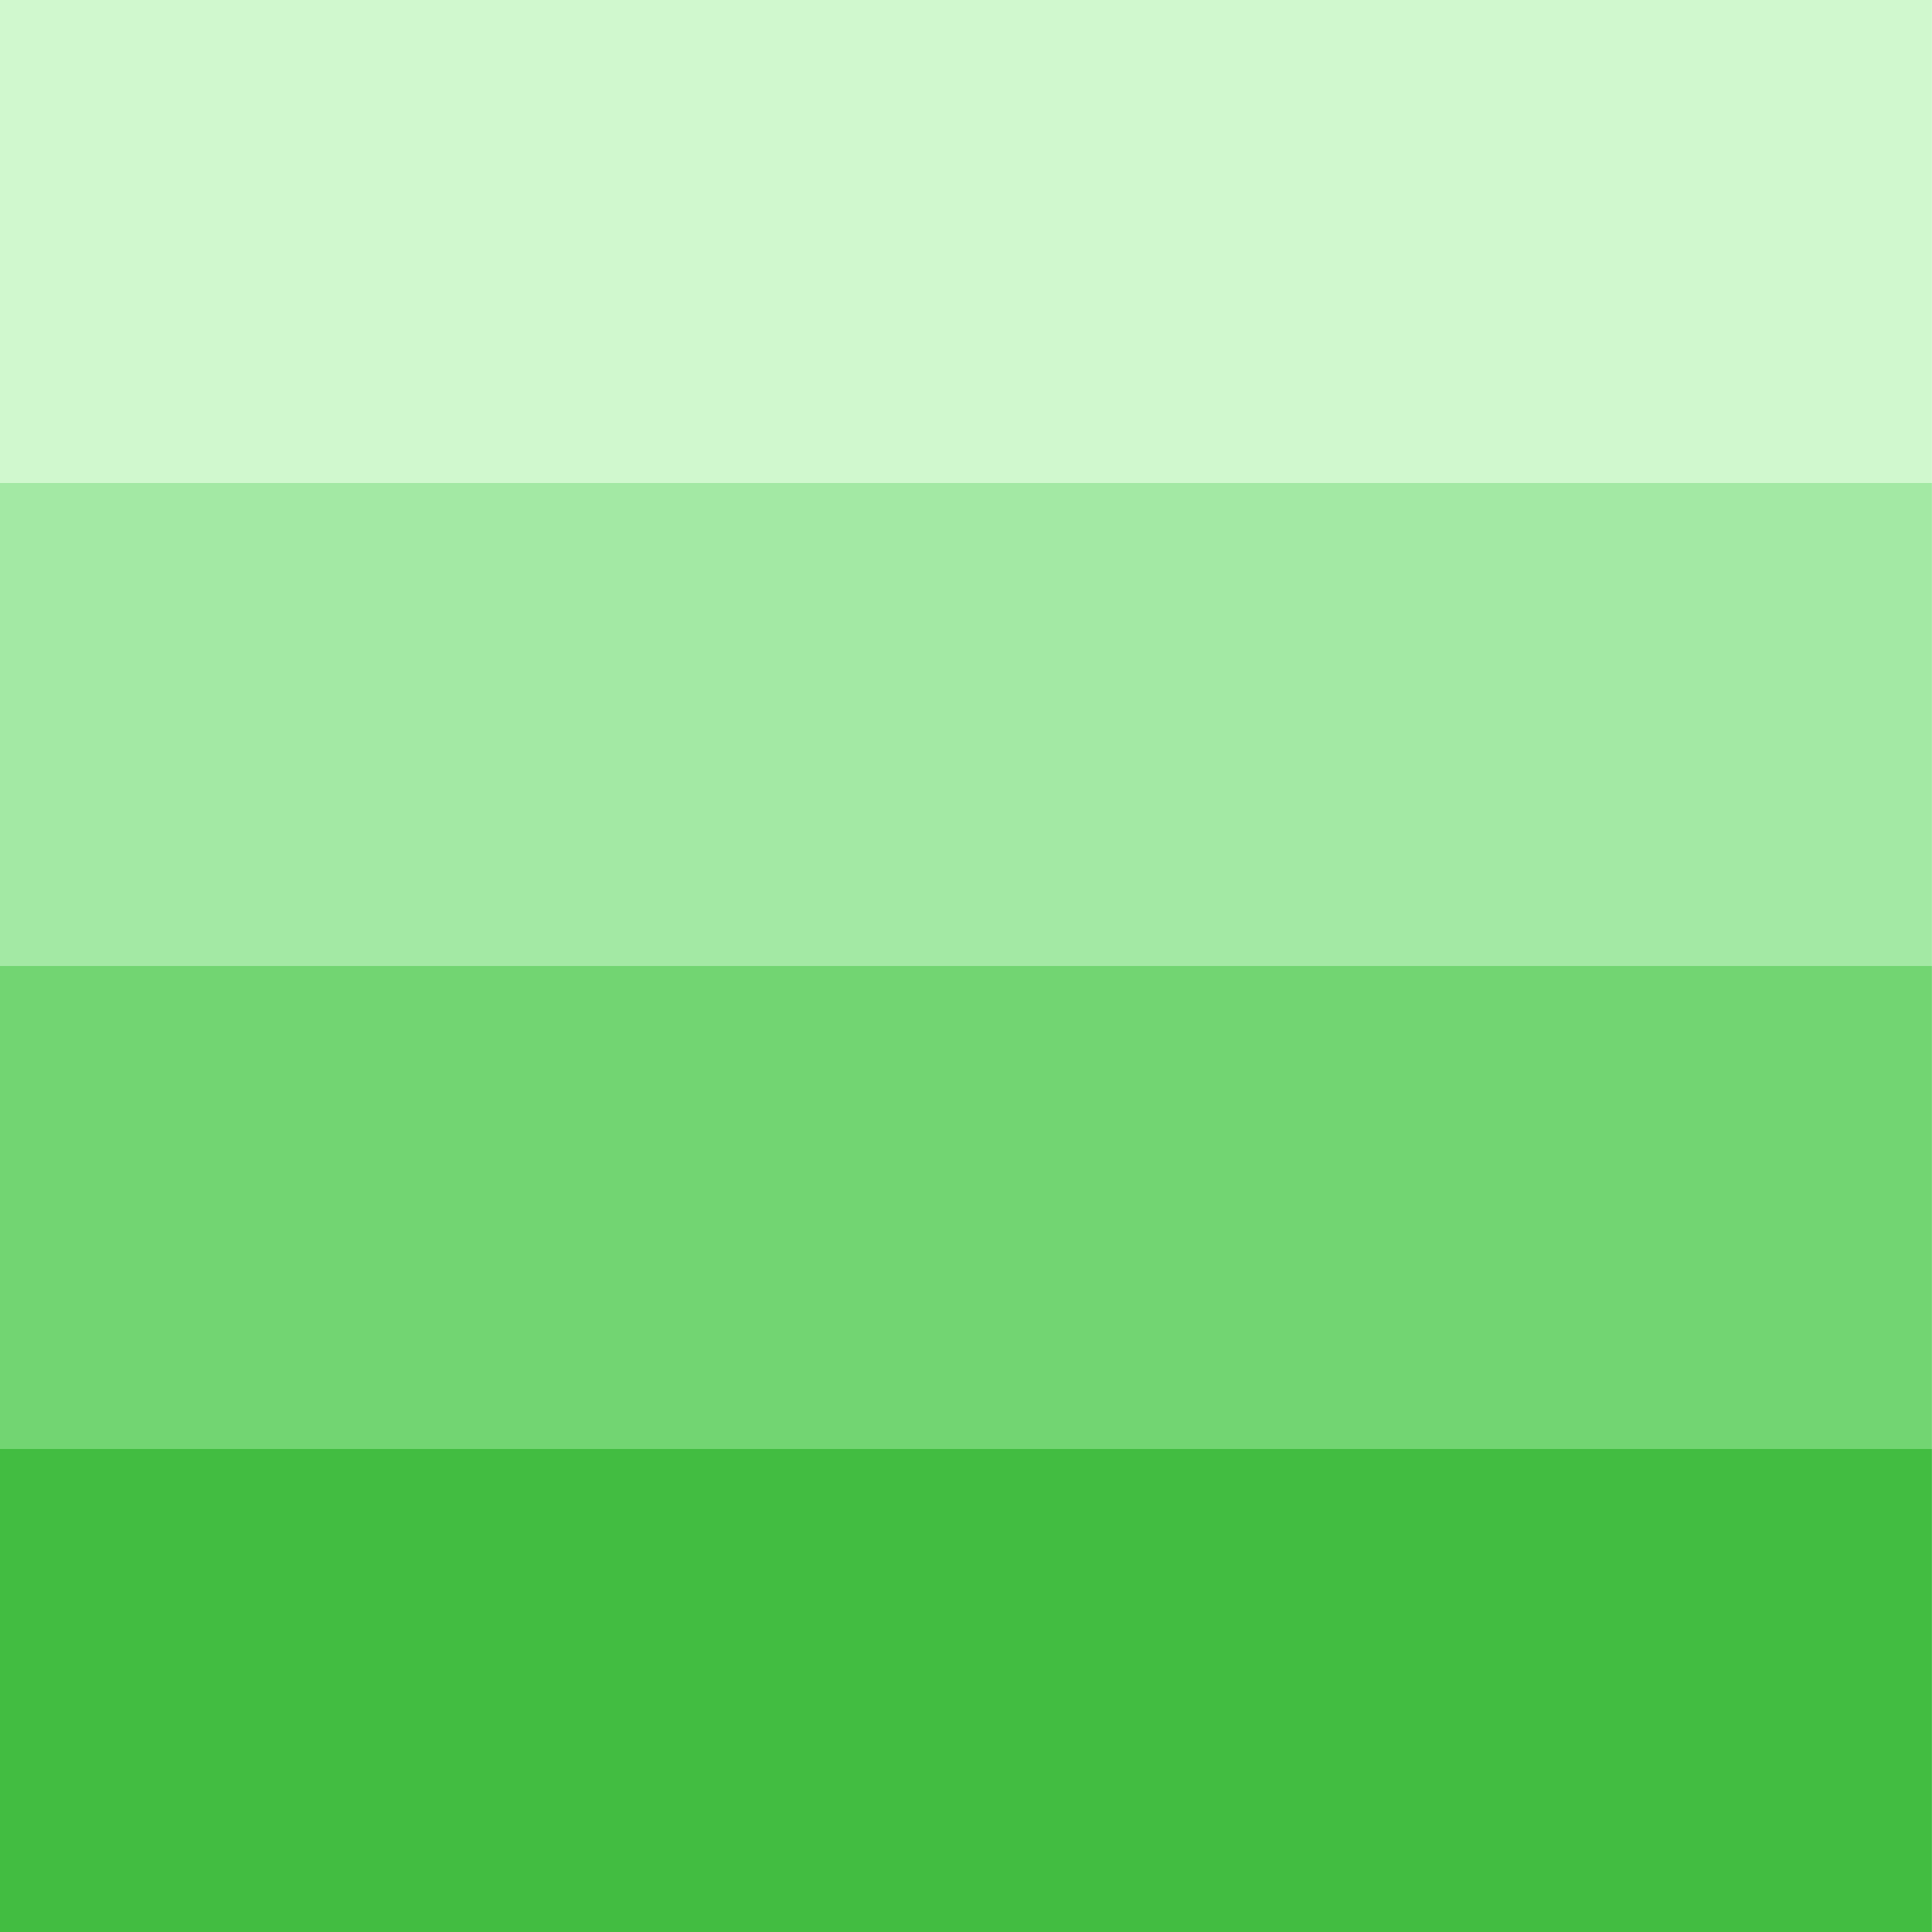
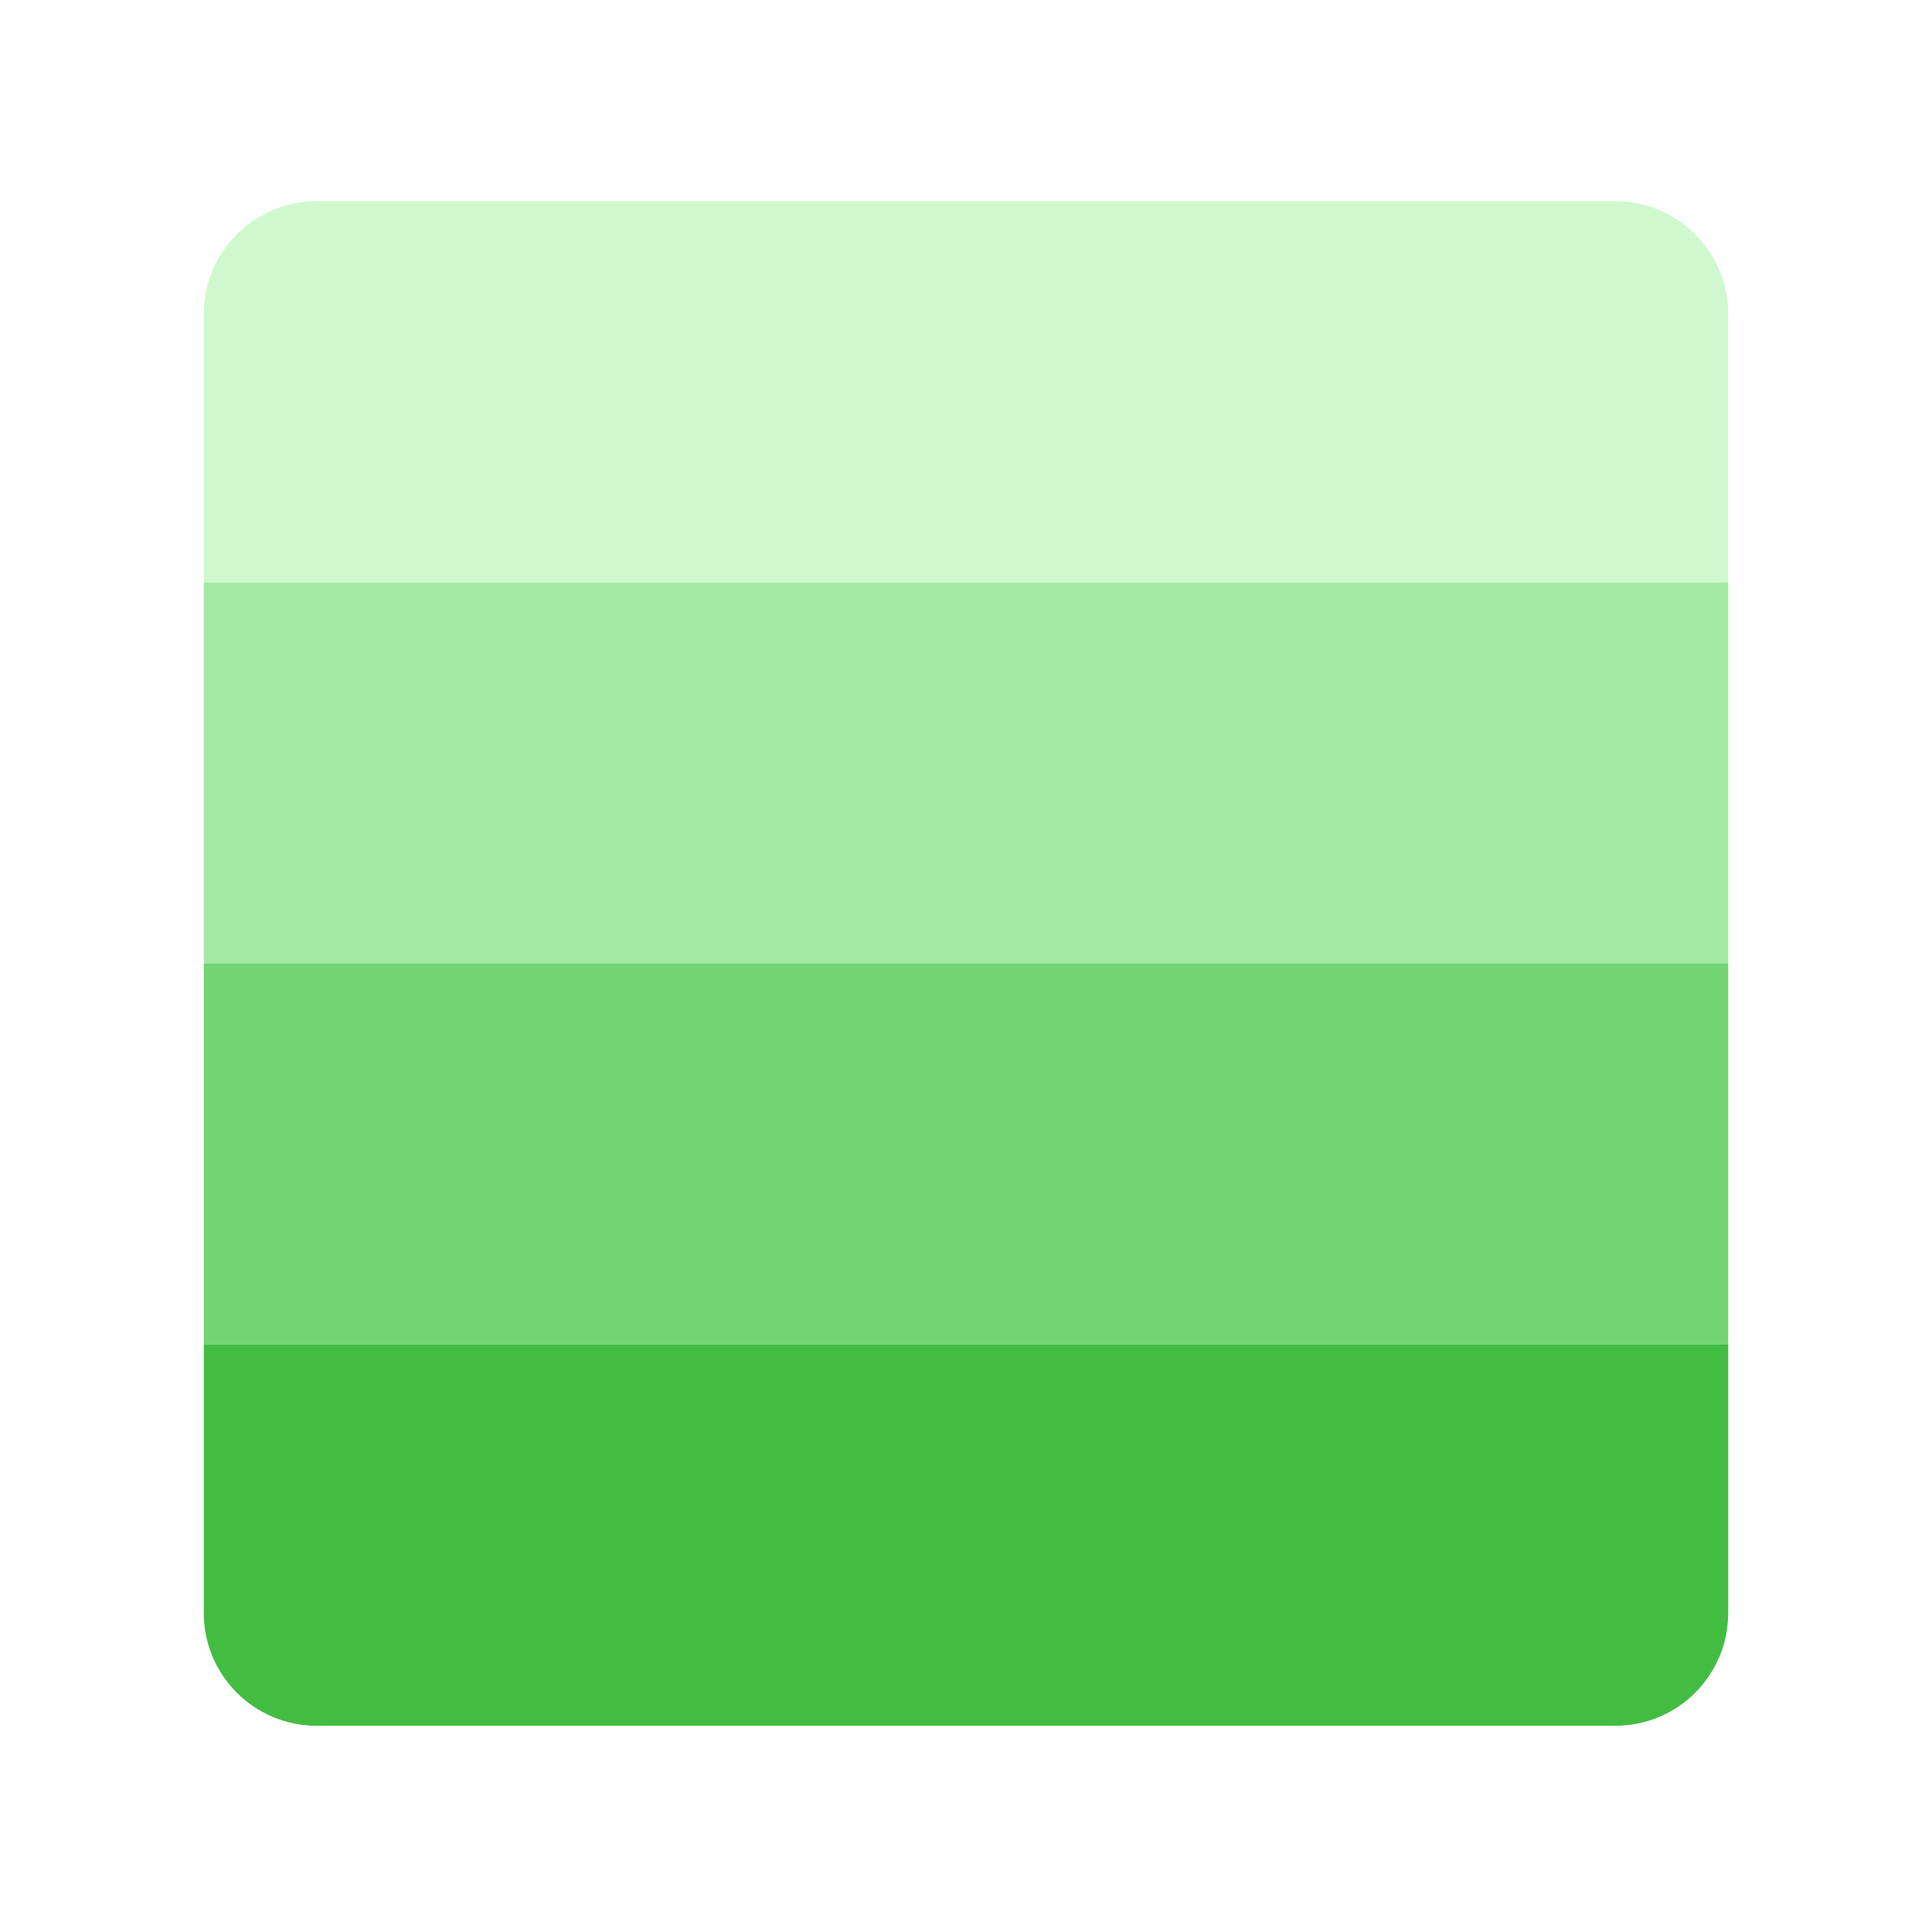
- <svg xmlns="http://www.w3.org/2000/svg" version="1.1" id="图形" x="0px" y="0px" viewBox="15.167 -16.333 1000.636 1000.678" enable-background="new 15.167 -16.333 1000.636 1000.678" xml:space="preserve">
-   <rect x="15.167" y="-16.333" fill-rule="evenodd" clip-rule="evenodd" fill="#D0F8CE" width="1000.636" height="250.169" />
-   <rect x="15.167" y="233.836" fill-rule="evenodd" clip-rule="evenodd" fill="#A3E9A4" width="1000.636" height="250.169" />
-   <rect x="15.167" y="484.006" fill-rule="evenodd" clip-rule="evenodd" fill="#72D572" width="1000.636" height="250.169" />
-   <rect x="15.167" y="734.175" fill-rule="evenodd" clip-rule="evenodd" fill="#42BD41" width="1000.636" height="250.169" />
+ <svg xmlns="http://www.w3.org/2000/svg" version="1.1" id="图层_3" x="0px" y="0px" width="192px" height="192px" viewBox="0 0 192 192" enable-background="new 0 0 192 192" xml:space="preserve">
+   <path fill="#D0F8CE" d="M160.536,20H31.463c-6.195,0-11.213,5.02-11.213,11.213v26.663h151.499V31.213  C171.749,25.02,166.732,20,160.536,20z" />
+   <rect x="20.25" y="57.876" fill="#A3E9A4" width="151.499" height="37.876" />
+   <rect x="20.25" y="95.752" fill="#72D572" width="151.499" height="37.876" />
+   <path fill="#42BD41" d="M20.25,160.289c0,6.195,5.018,11.213,11.213,11.213h129.073c6.196,0,11.213-5.018,11.213-11.213v-26.66  H20.25V160.289z" />
</svg>
